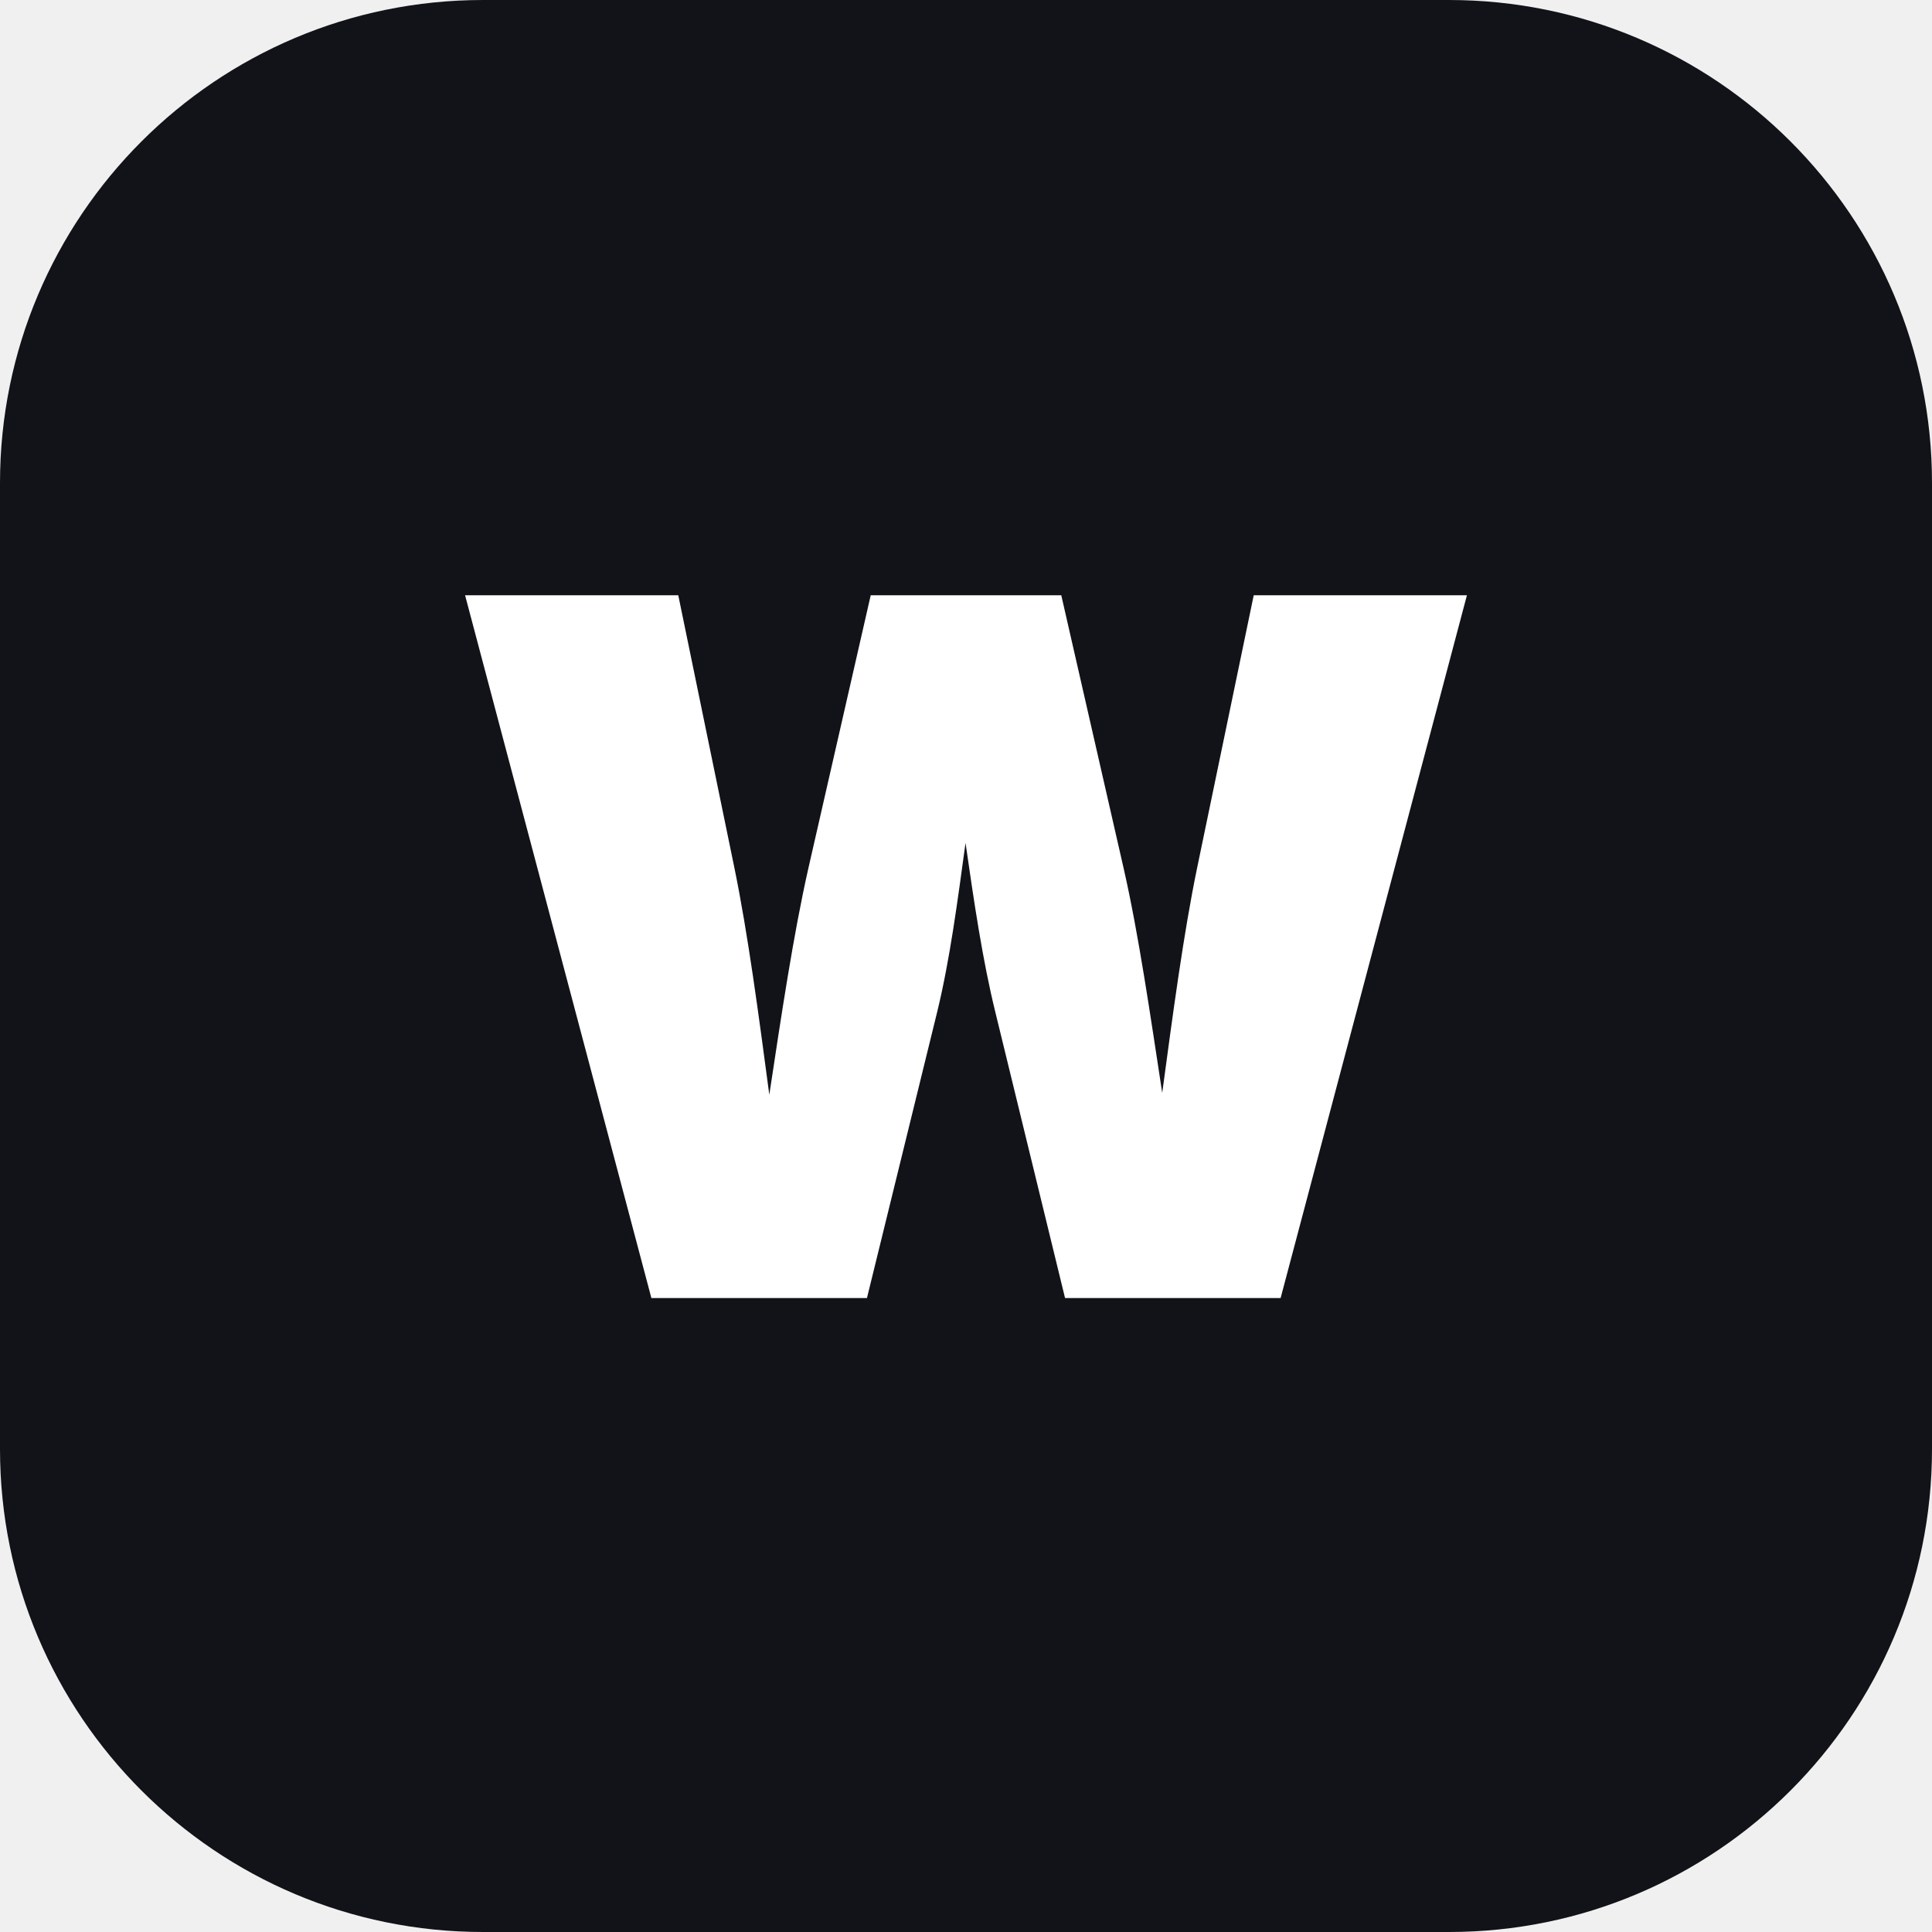
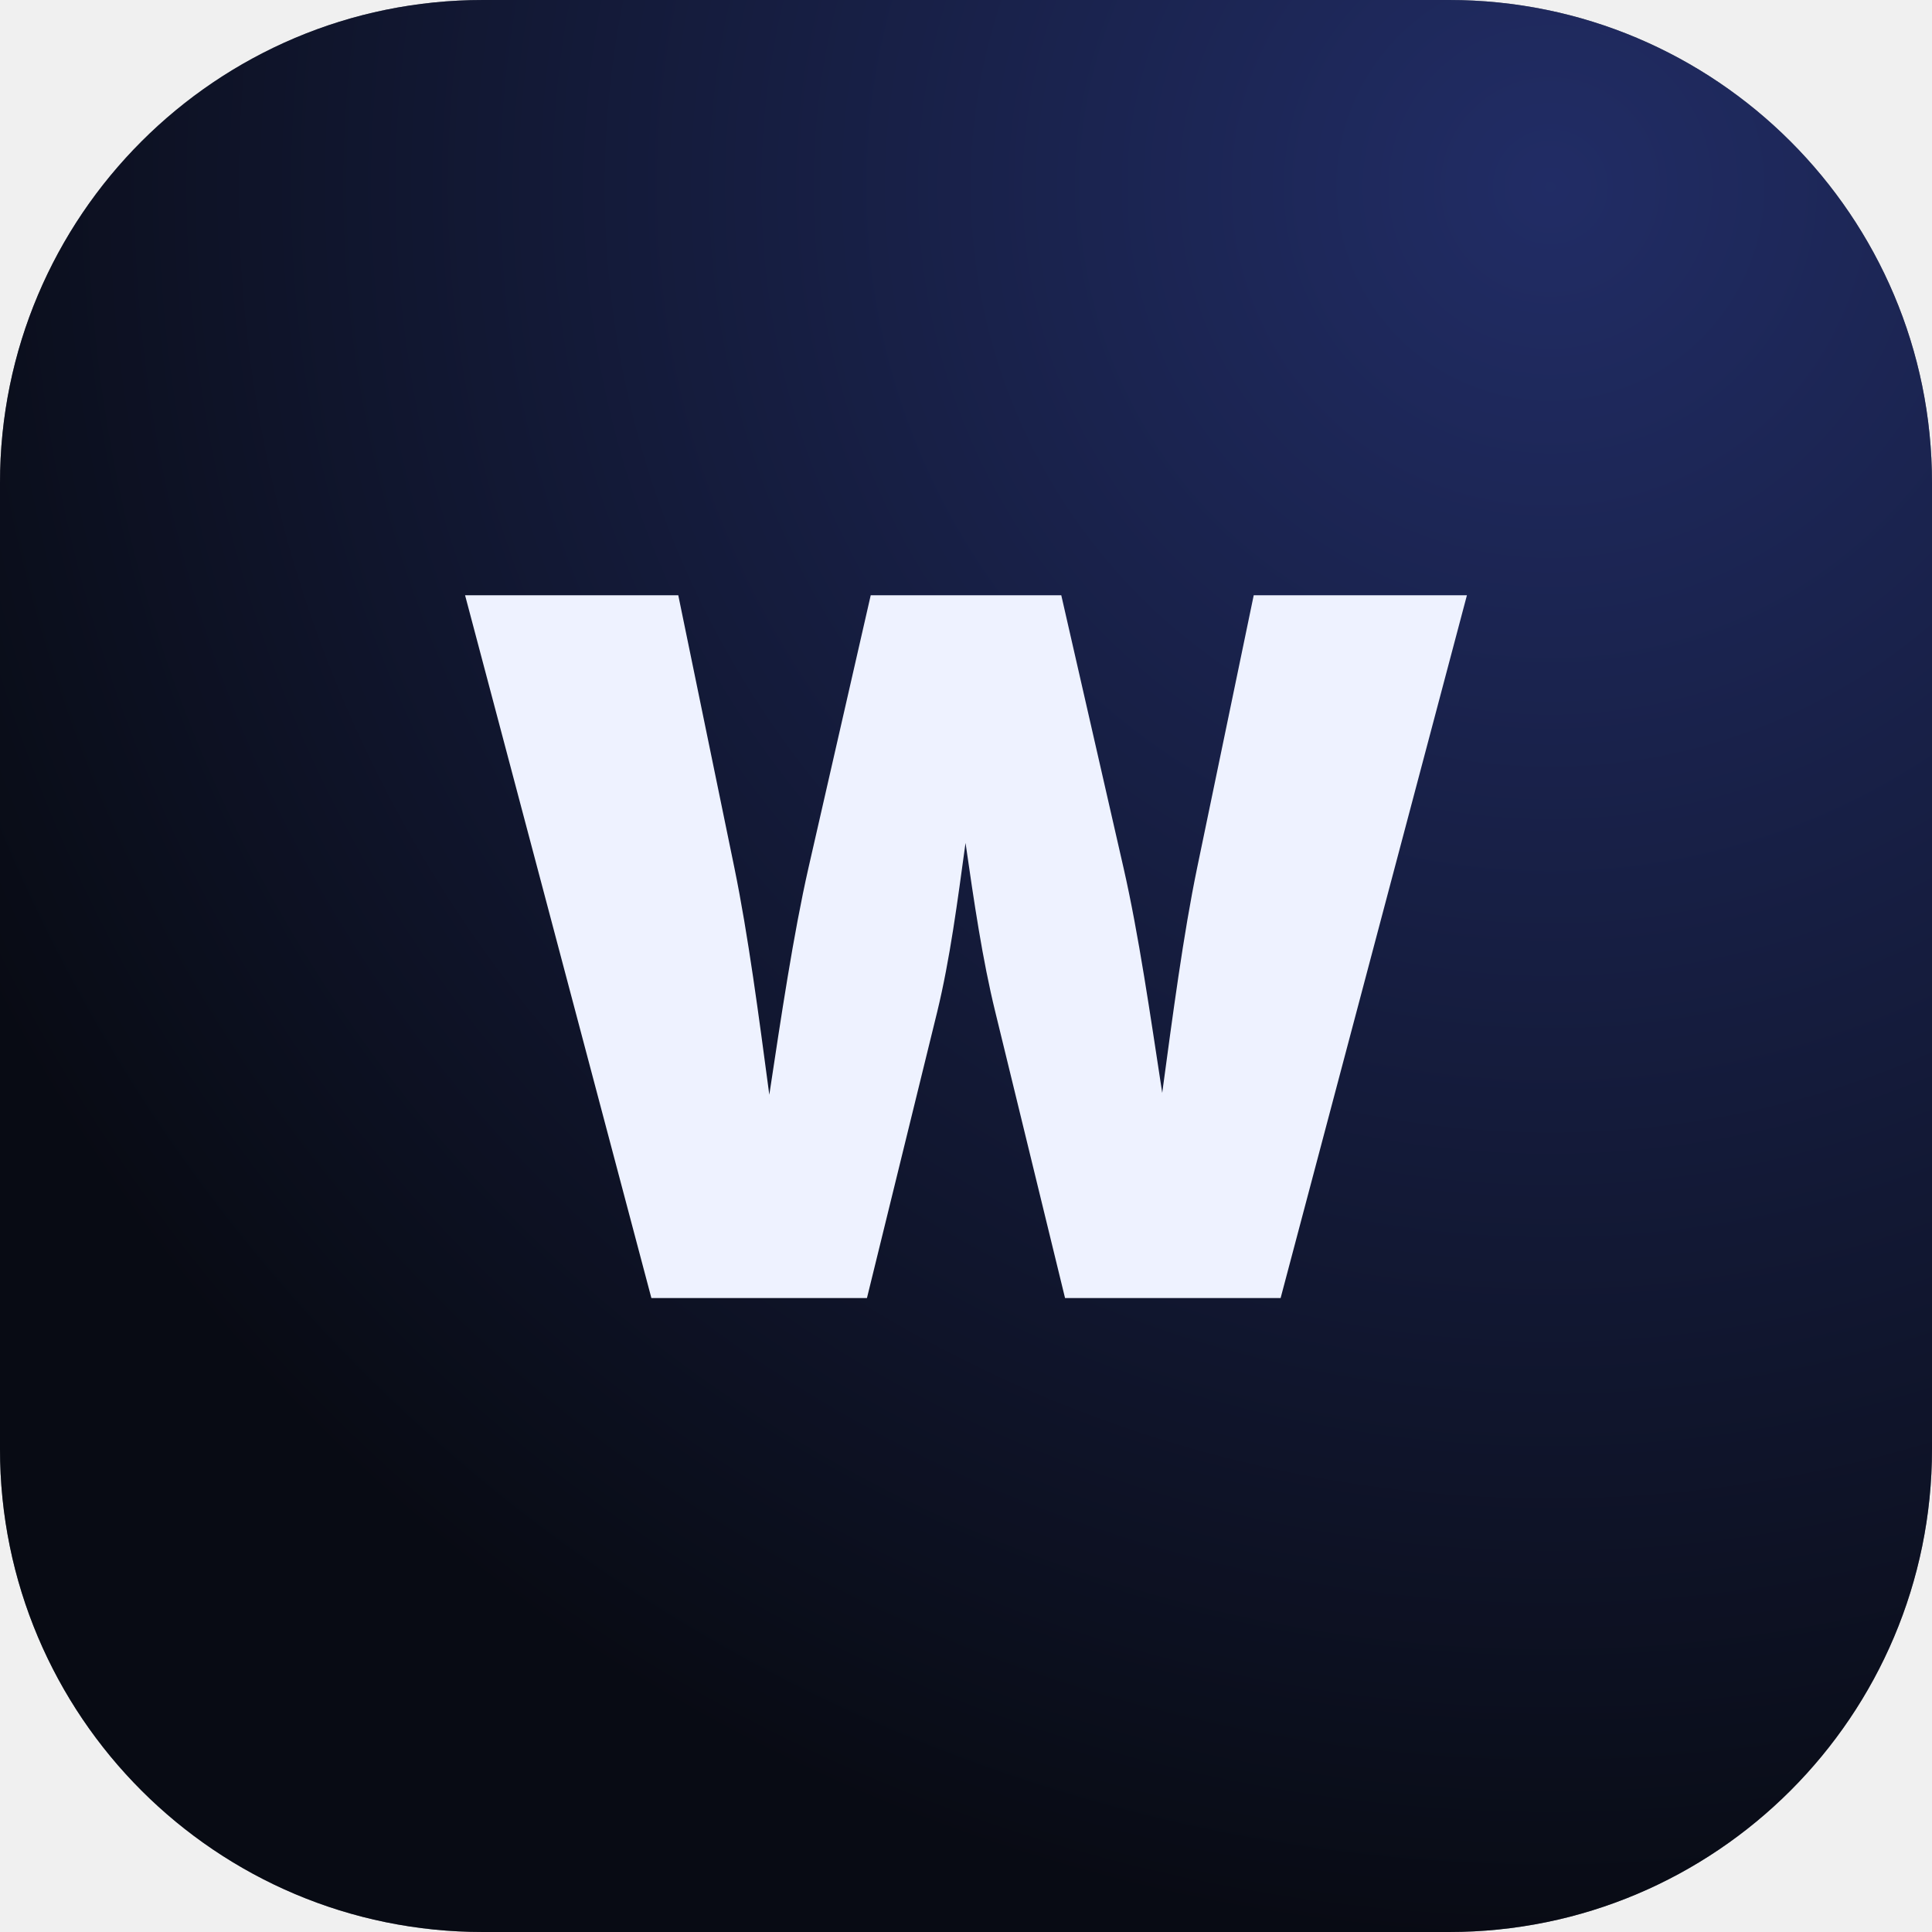
<svg xmlns="http://www.w3.org/2000/svg" viewBox="0 0 64 64">
-   <rect width="64" height="64" rx="16" fill="#111318" />
-   <text x="32" y="43" text-anchor="middle" font-family="Inter, system-ui, sans-serif" font-weight="900" font-size="32" fill="#ffffff">W</text>
+   <rect width="64" height="64" rx="16" fill="#080b14" />
+   <rect width="64" height="64" rx="16" fill="url(#g)" fill-opacity="0.55" />
+   <defs>
+     <radialGradient id="g" cx="80%" cy="10%" r="90%">
+       <stop offset="0%" stop-color="#3548a8" />
+       <stop offset="100%" stop-color="#080b14" />
+     </radialGradient>
+   </defs>
+   <text x="32" y="43" text-anchor="middle" font-family="Inter, system-ui, sans-serif" font-weight="900" font-size="32" fill="#eef2ff">W</text>
</svg>
